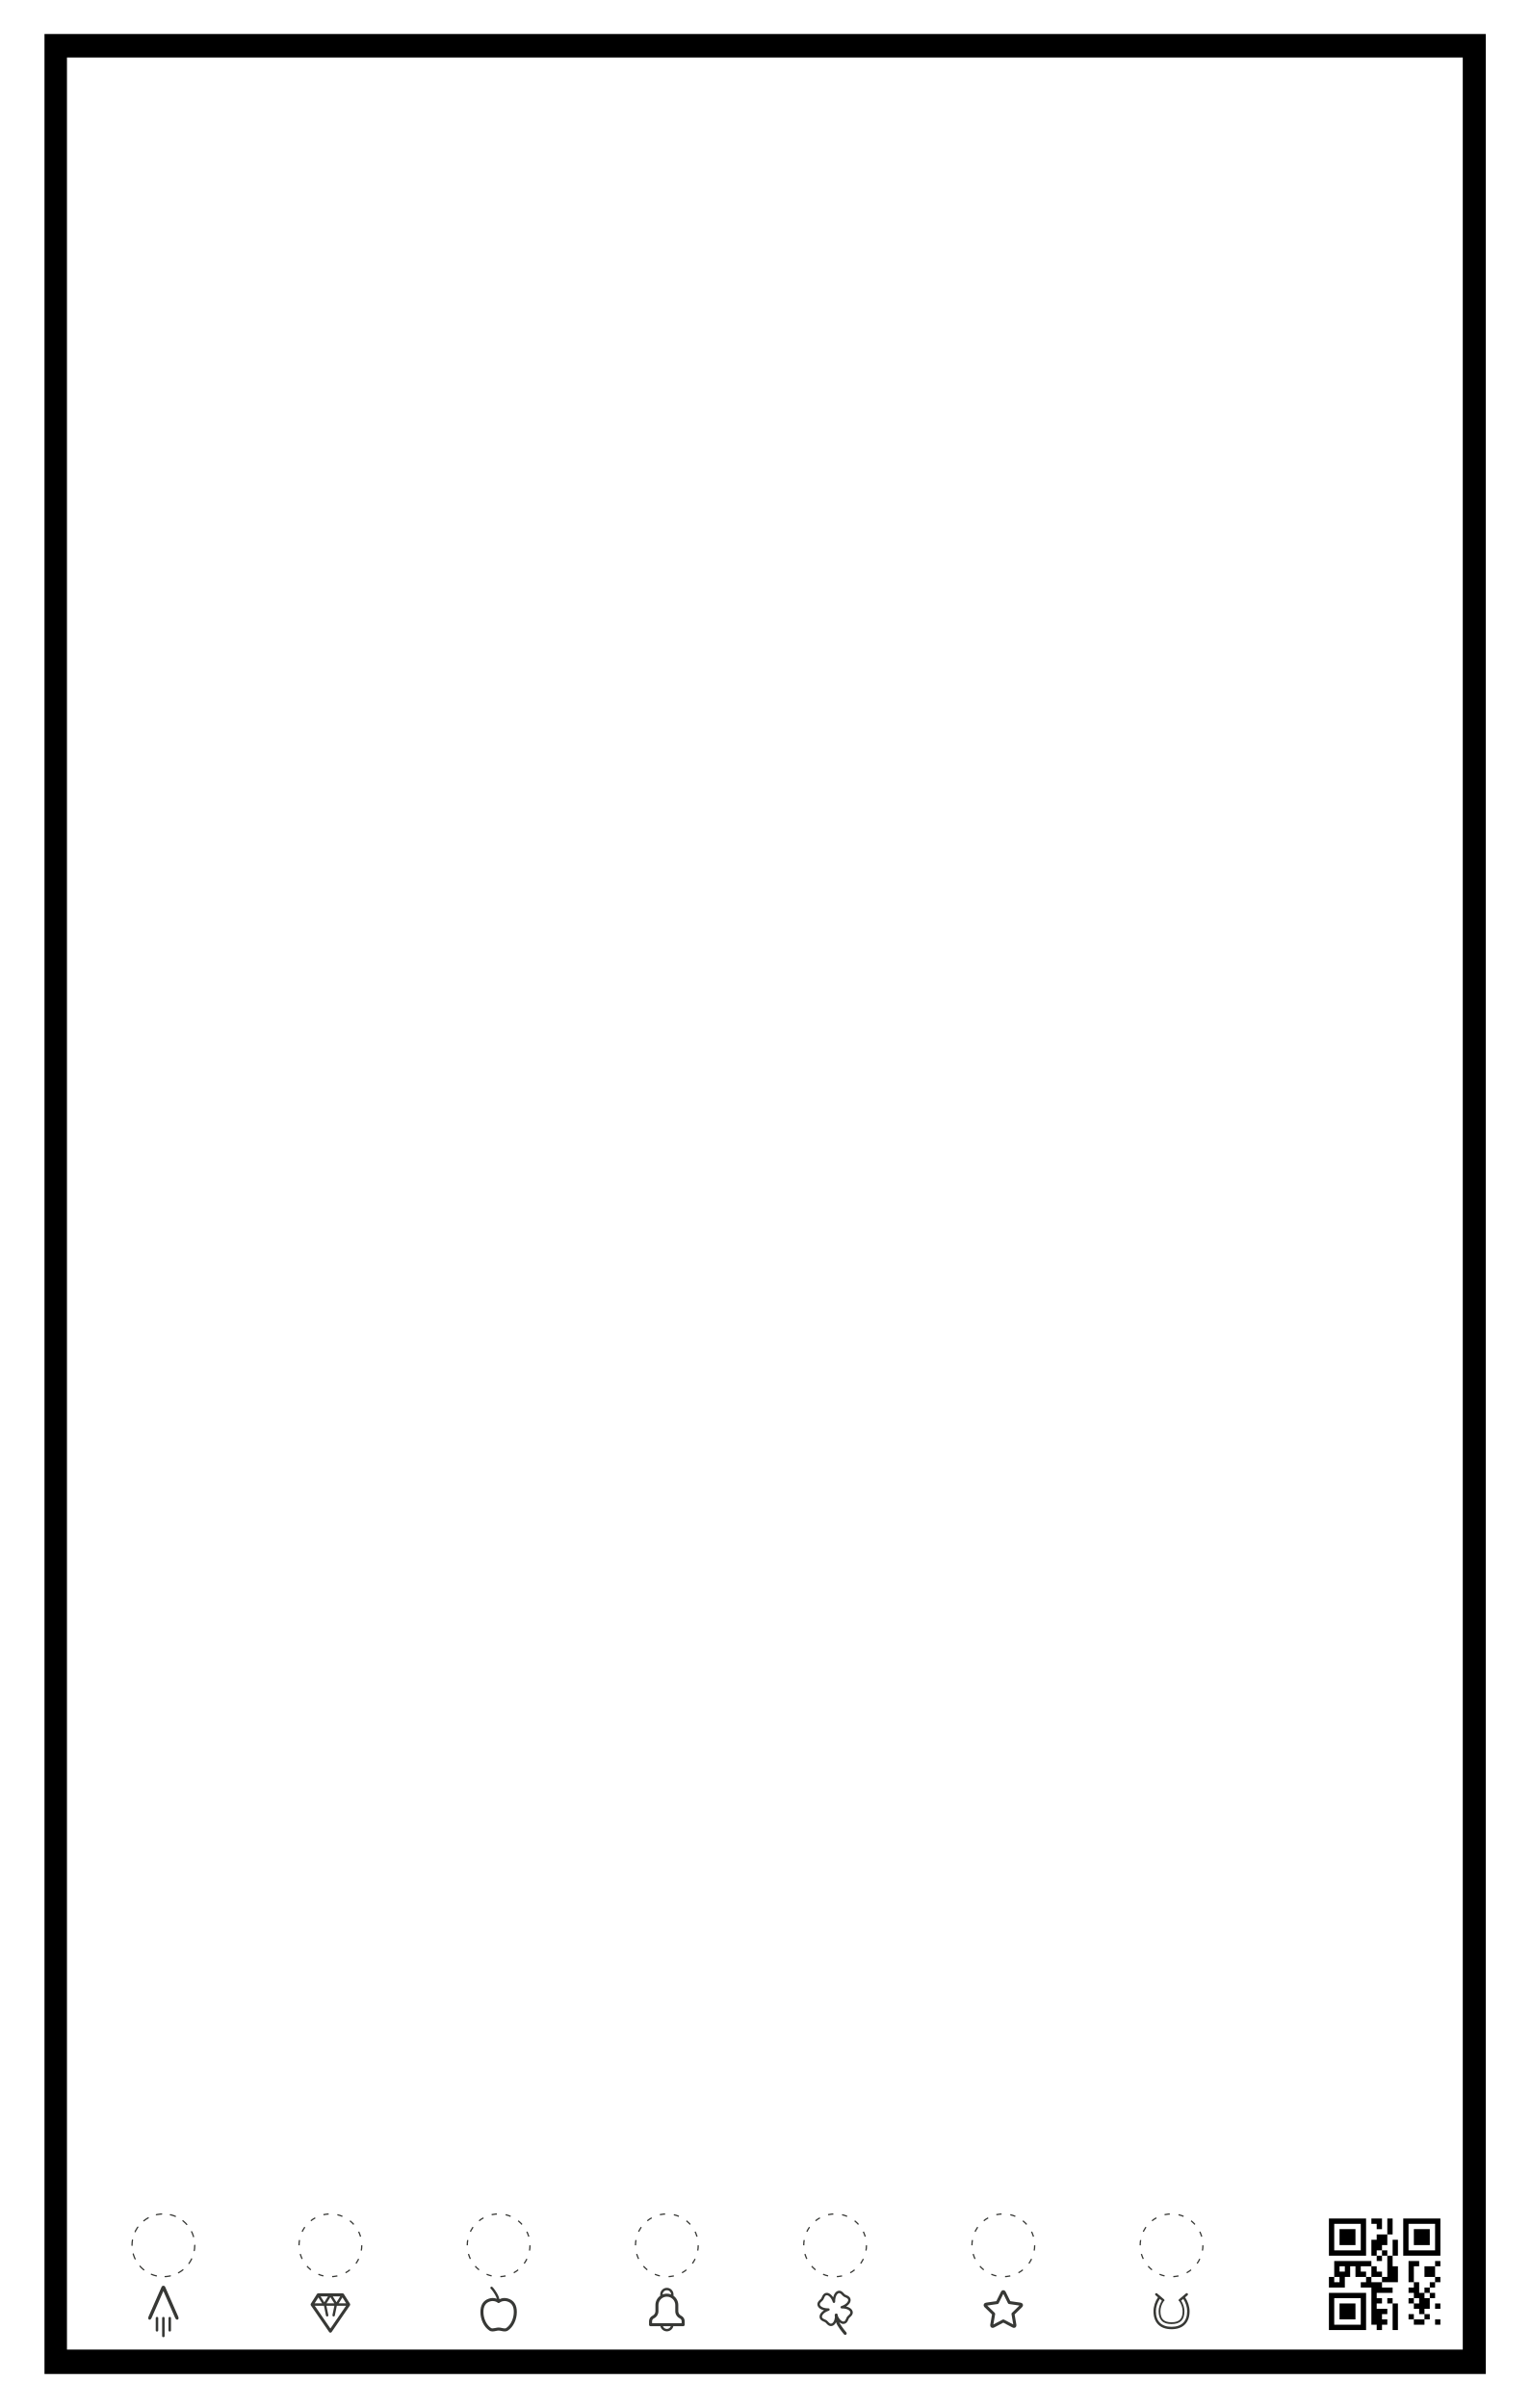
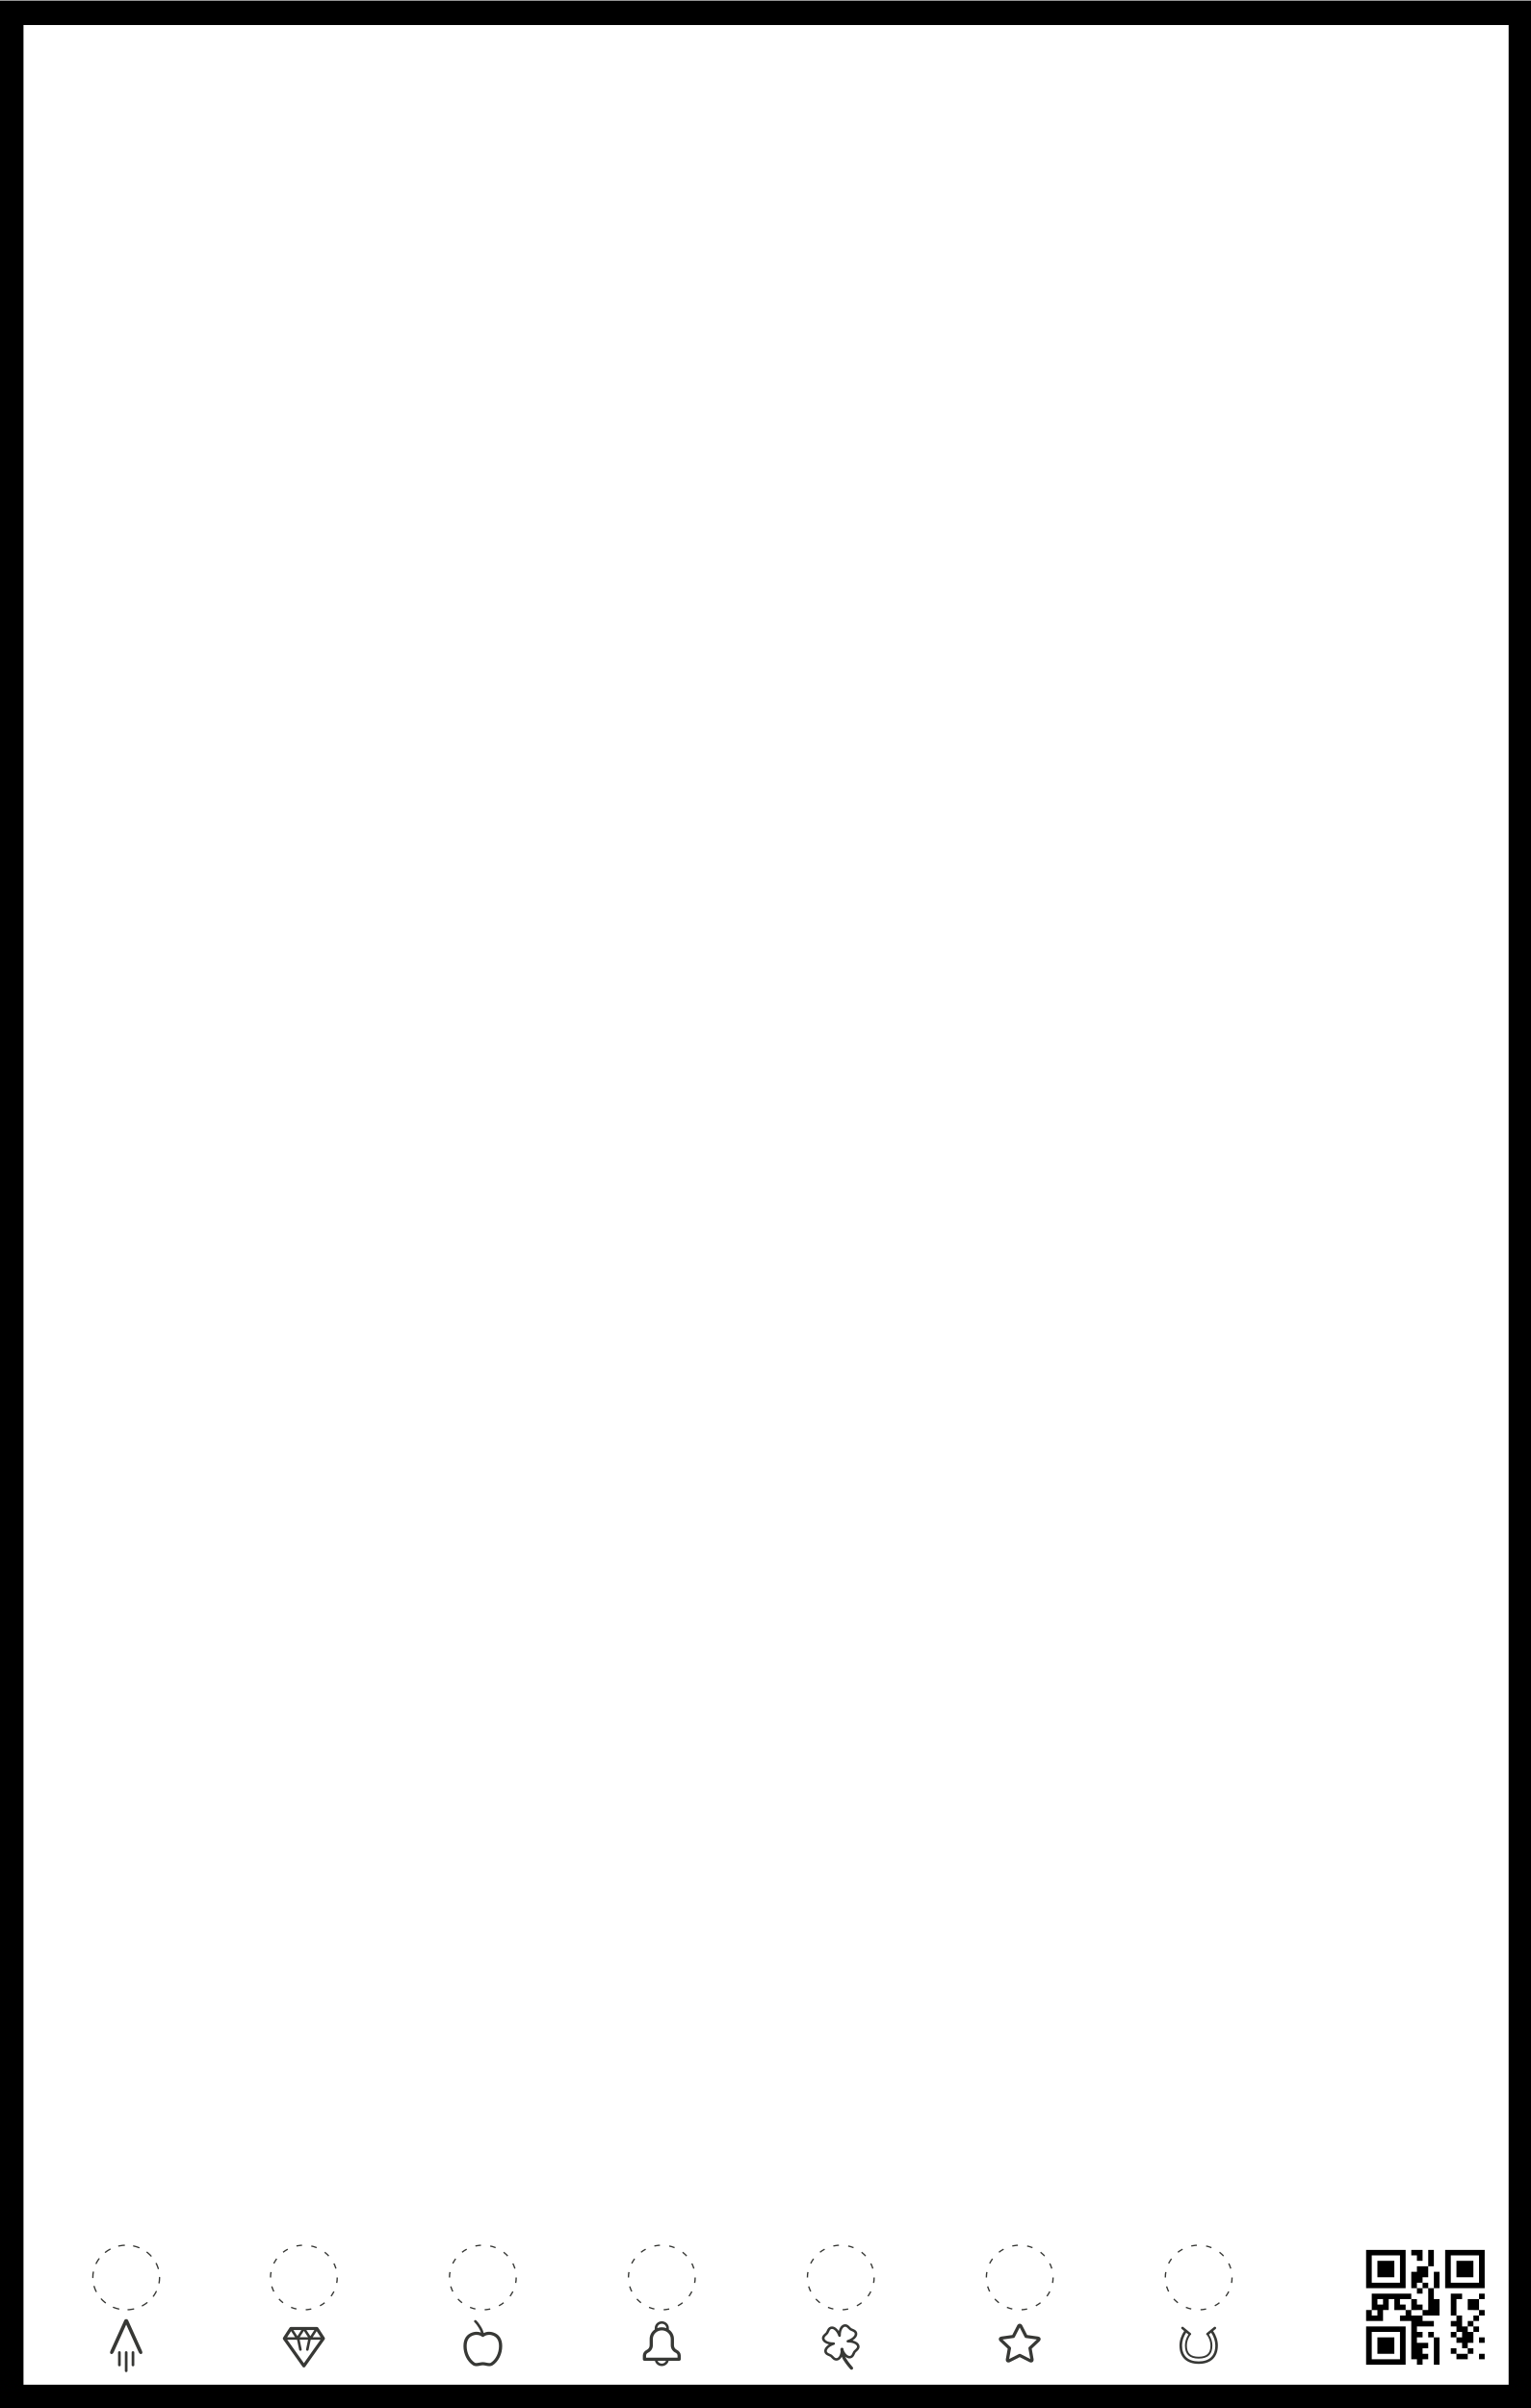
<svg xmlns="http://www.w3.org/2000/svg" version="1.1" id="svg2" xml:space="preserve" width="8.9cm" height="14cm" viewBox="0 0 336.378 529.134">
  <defs id="defs6">
    <clipPath clipPathUnits="userSpaceOnUse" id="clipPath26">
      <path d="m 29.24,51.574 h 536.8 V 788.536 H 29.24 Z" id="path24" style="clip-rule:evenodd" />
    </clipPath>
    <clipPath clipPathUnits="userSpaceOnUse" id="clipPath32">
      <path d="M 0,0 H 595 V 842 H 0 Z" id="path30" />
    </clipPath>
    <clipPath clipPathUnits="userSpaceOnUse" id="clipPath42">
      <path d="M 36.327,58.66 H 558.953 V 781.449 H 36.327 Z" id="path40" style="clip-rule:evenodd" />
    </clipPath>
    <clipPath clipPathUnits="userSpaceOnUse" id="clipPath48">
      <path d="M 0,0 H 595 V 842 H 0 Z" id="path46" />
    </clipPath>
    <clipPath clipPathUnits="userSpaceOnUse" id="clipPath58">
      <path d="M 0,0 H 595 V 842 H 0 Z" id="path56" />
    </clipPath>
    <clipPath clipPathUnits="userSpaceOnUse" id="clipPath70">
      <path d="m 77.412,70.361 -4.961,11.31 c -0.275,0.626 -1.163,0.626 -1.438,0 l -4.961,-11.31 c -0.168,-0.382 -0.288,-0.656 -0.313,-0.938 -0.025,-0.282 0.097,-0.531 0.345,-0.64 0.236,-0.104 0.501,-0.024 0.692,0.185 0.191,0.21 0.311,0.483 0.478,0.865 l 4.478,10.207 4.477,-10.207 c 0.168,-0.382 0.287,-0.655 0.479,-0.865 0.19,-0.209 0.456,-0.289 0.691,-0.185 0.249,0.109 0.371,0.358 0.346,0.64 -0.025,0.282 -0.145,0.556 -0.313,0.938" id="path68" style="clip-rule:evenodd" />
    </clipPath>
    <clipPath clipPathUnits="userSpaceOnUse" id="clipPath76">
      <path d="M 0,0 H 595 V 842 H 0 Z" id="path74" />
    </clipPath>
    <clipPath clipPathUnits="userSpaceOnUse" id="clipPath86">
      <path d="m 71.721,69.833 c -0.193,0 -0.323,-0.065 -0.4,-0.168 -0.078,-0.116 -0.091,-0.245 -0.091,-0.413 v -6.844 c 0,-0.168 0.013,-0.297 0.091,-0.413 0.077,-0.103 0.207,-0.168 0.413,-0.168 0.194,0 0.323,0.065 0.401,0.168 0.077,0.116 0.09,0.245 0.09,0.413 v 6.844 c 0,0.168 -0.013,0.297 -0.09,0.413 -0.078,0.103 -0.207,0.168 -0.414,0.168" id="path84" style="clip-rule:evenodd" />
    </clipPath>
    <clipPath clipPathUnits="userSpaceOnUse" id="clipPath92">
      <path d="M 0,0 H 595 V 842 H 0 Z" id="path90" />
    </clipPath>
    <clipPath clipPathUnits="userSpaceOnUse" id="clipPath102">
      <path d="m 69.198,69.833 c -0.194,0 -0.323,-0.065 -0.401,-0.168 -0.077,-0.116 -0.09,-0.245 -0.09,-0.413 v -4.618 c 0,-0.168 0.013,-0.298 0.09,-0.414 0.078,-0.103 0.207,-0.168 0.414,-0.168 0.193,0 0.323,0.065 0.4,0.168 0.078,0.116 0.091,0.246 0.091,0.414 v 4.618 c 0,0.168 -0.013,0.297 -0.091,0.413 -0.077,0.103 -0.207,0.168 -0.413,0.168" id="path100" style="clip-rule:evenodd" />
    </clipPath>
    <clipPath clipPathUnits="userSpaceOnUse" id="clipPath108">
      <path d="M 0,0 H 595 V 842 H 0 Z" id="path106" />
    </clipPath>
    <clipPath clipPathUnits="userSpaceOnUse" id="clipPath118">
      <path d="m 74.242,69.833 c -0.194,0 -0.323,-0.065 -0.4,-0.168 -0.078,-0.116 -0.091,-0.245 -0.091,-0.413 v -4.618 c 0,-0.168 0.013,-0.298 0.091,-0.414 0.077,-0.103 0.206,-0.168 0.413,-0.168 0.194,0 0.323,0.065 0.4,0.168 0.078,0.116 0.091,0.246 0.091,0.414 v 4.618 c 0,0.168 -0.013,0.297 -0.091,0.413 -0.077,0.103 -0.206,0.168 -0.413,0.168" id="path116" style="clip-rule:evenodd" />
    </clipPath>
    <clipPath clipPathUnits="userSpaceOnUse" id="clipPath124">
      <path d="M 0,0 H 595 V 842 H 0 Z" id="path122" />
    </clipPath>
    <clipPath clipPathUnits="userSpaceOnUse" id="clipPath134">
      <path d="M 0,0 H 595 V 842 H 0 Z" id="path132" />
    </clipPath>
    <clipPath clipPathUnits="userSpaceOnUse" id="clipPath146">
      <path d="m 207.143,65.431 c -0.143,-0.095 -0.323,-0.14 -0.568,-0.14 v 0 c -0.327,0 -0.702,0.08 -1.1,0.164 -0.433,0.091 -0.882,0.186 -1.32,0.186 -0.438,0 -0.886,-0.095 -1.32,-0.186 -0.696,-0.147 -1.333,-0.247 -1.668,-0.024 -1.8,1.199 -3.01,3.748 -3.01,6.343 0,2.258 0.848,3.62 2.591,4.163 0.364,0.113 0.728,0.17 1.081,0.17 1.177,0 1.922,-0.639 1.926,-0.642 0.227,-0.205 0.573,-0.205 0.8,0 0.007,0.007 0.746,0.642 1.925,0.642 0.354,0 0.718,-0.057 1.081,-0.17 1.744,-0.543 2.592,-1.905 2.592,-4.163 0,-2.595 -1.21,-5.144 -3.01,-6.343 m 0.774,11.647 c -0.479,0.149 -0.962,0.224 -1.437,0.224 -0.844,0 -1.522,-0.237 -1.993,-0.475 -0.143,0.597 -0.427,1.429 -0.992,2.379 -1.086,1.828 -1.788,2.44 -1.817,2.465 -0.2,0.171 -0.498,0.148 -0.671,-0.051 -0.172,-0.198 -0.151,-0.5 0.046,-0.673 0.007,-0.006 0.631,-0.564 1.621,-2.229 0.392,-0.659 0.629,-1.25 0.774,-1.724 -0.432,0.17 -0.977,0.308 -1.619,0.308 -0.474,0 -0.957,-0.075 -1.436,-0.224 -2.276,-0.709 -3.431,-2.494 -3.431,-5.304 0,-3.024 1.391,-5.904 3.542,-7.337 0.344,-0.229 0.746,-0.341 1.231,-0.341 0.451,0 0.907,0.097 1.347,0.19 0.391,0.082 0.76,0.16 1.073,0.16 0.313,0 0.682,-0.078 1.073,-0.16 0.44,-0.093 0.896,-0.19 1.347,-0.19 v 0 c 0.485,0 0.887,0.112 1.231,0.341 2.151,1.433 3.542,4.313 3.542,7.337 0,2.81 -1.154,4.595 -3.431,5.304" id="path144" style="clip-rule:evenodd" />
    </clipPath>
    <clipPath clipPathUnits="userSpaceOnUse" id="clipPath152">
      <path d="M 0,0 H 595 V 842 H 0 Z" id="path150" />
    </clipPath>
    <clipPath clipPathUnits="userSpaceOnUse" id="clipPath162">
      <path d="M 0,0 H 595 V 842 H 0 Z" id="path160" />
    </clipPath>
    <clipPath clipPathUnits="userSpaceOnUse" id="clipPath174">
      <path d="m 342.718,70.817 c -0.168,-0.169 -0.321,-0.312 -0.45,-0.436 -0.228,-0.215 -0.392,-0.37 -0.493,-0.513 -0.101,-0.143 -0.193,-0.35 -0.319,-0.636 -0.073,-0.164 -0.157,-0.355 -0.26,-0.571 -0.204,-0.429 -0.493,-0.647 -0.859,-0.647 v 0 c -0.251,0.001 -0.534,0.106 -0.795,0.297 -0.585,0.429 -1.061,1.096 -1.419,1.986 -0.012,0.17 -0.014,0.275 -0.014,0.279 -0.002,0.329 -0.269,0.593 -0.597,0.593 h -0.004 c -0.33,-0.001 -0.596,-0.27 -0.594,-0.6 0,-0.036 0.005,-0.397 0.073,-0.927 -0.085,-0.749 -0.294,-1.382 -0.633,-1.88 -0.454,-0.666 -1.109,-0.789 -1.676,-0.223 -0.169,0.169 -0.312,0.321 -0.436,0.451 -0.214,0.227 -0.369,0.391 -0.513,0.493 -0.143,0.101 -0.35,0.192 -0.635,0.319 -0.164,0.072 -0.356,0.157 -0.571,0.26 -0.345,0.164 -0.554,0.384 -0.622,0.653 -0.075,0.297 0.024,0.662 0.272,1.001 0.494,0.675 1.305,1.205 2.412,1.577 0.224,0.075 0.359,0.302 0.319,0.534 -0.039,0.23 -0.238,0.397 -0.471,0.397 h -0.008 l -0.137,-0.001 c -1.105,0 -2.001,0.229 -2.664,0.68 -0.347,0.237 -0.562,0.547 -0.591,0.852 -0.026,0.277 0.098,0.555 0.368,0.825 0.168,0.168 0.319,0.311 0.45,0.434 0.227,0.216 0.392,0.371 0.493,0.514 0.101,0.143 0.192,0.35 0.319,0.636 0.073,0.164 0.157,0.356 0.259,0.571 0.205,0.429 0.494,0.647 0.86,0.647 0.251,0 0.534,-0.106 0.795,-0.297 0.675,-0.494 1.205,-1.306 1.577,-2.413 0.075,-0.224 0.302,-0.359 0.534,-0.319 0.232,0.04 0.401,0.244 0.397,0.479 -0.02,1.168 0.209,2.111 0.68,2.802 0.455,0.667 1.11,0.789 1.676,0.223 0.168,-0.168 0.313,-0.321 0.436,-0.451 0.214,-0.227 0.369,-0.391 0.512,-0.492 0.144,-0.101 0.351,-0.193 0.638,-0.32 0.164,-0.073 0.355,-0.157 0.569,-0.259 0.344,-0.164 0.554,-0.384 0.622,-0.654 0.075,-0.297 -0.024,-0.662 -0.272,-1 -0.494,-0.675 -1.306,-1.206 -2.413,-1.578 -0.223,-0.075 -0.359,-0.301 -0.319,-0.534 0.041,-0.232 0.251,-0.408 0.48,-0.397 l 0.137,0.001 c 1.104,0 2.001,-0.228 2.663,-0.68 0.348,-0.236 0.563,-0.547 0.592,-0.852 0.025,-0.277 -0.098,-0.554 -0.368,-0.824 m 1.32,0.913 c -0.056,0.59 -0.422,1.156 -1.005,1.553 -0.451,0.308 -0.978,0.532 -1.576,0.672 0.516,0.332 0.938,0.72 1.26,1.161 0.417,0.569 0.573,1.225 0.428,1.799 -0.097,0.384 -0.373,0.919 -1.138,1.283 -0.223,0.106 -0.423,0.194 -0.593,0.27 -0.2,0.089 -0.407,0.18 -0.473,0.226 -0.065,0.047 -0.22,0.21 -0.37,0.369 -0.128,0.135 -0.279,0.295 -0.454,0.47 -0.426,0.426 -0.92,0.651 -1.429,0.651 -0.651,0 -1.275,-0.369 -1.713,-1.012 -0.308,-0.452 -0.533,-0.979 -0.673,-1.576 -0.332,0.516 -0.72,0.937 -1.16,1.26 -0.431,0.315 -0.901,0.481 -1.36,0.481 -0.734,0 -1.361,-0.434 -1.722,-1.191 -0.107,-0.224 -0.196,-0.424 -0.271,-0.595 -0.088,-0.199 -0.18,-0.405 -0.226,-0.471 -0.047,-0.066 -0.211,-0.221 -0.37,-0.371 -0.135,-0.129 -0.293,-0.278 -0.468,-0.453 -0.599,-0.599 -0.681,-1.196 -0.644,-1.59 0.056,-0.59 0.422,-1.155 1.005,-1.553 0.451,-0.307 0.978,-0.532 1.576,-0.672 -0.516,-0.332 -0.938,-0.72 -1.26,-1.16 -0.417,-0.57 -0.573,-1.226 -0.428,-1.799 0.097,-0.385 0.373,-0.92 1.138,-1.283 0.224,-0.107 0.424,-0.196 0.595,-0.271 0.199,-0.089 0.405,-0.18 0.47,-0.225 0.066,-0.047 0.221,-0.211 0.371,-0.37 0.128,-0.135 0.278,-0.294 0.454,-0.47 0.426,-0.425 0.92,-0.65 1.428,-0.65 0.651,0 1.276,0.369 1.714,1.011 0.108,0.158 0.201,0.329 0.289,0.505 0.147,-0.418 0.333,-0.845 0.574,-1.252 1.013,-1.705 2.522,-3.458 2.586,-3.532 0.118,-0.136 0.285,-0.206 0.452,-0.206 0.139,0 0.278,0.047 0.391,0.145 0.249,0.215 0.277,0.593 0.061,0.843 -0.015,0.017 -1.504,1.748 -2.463,3.36 -0.13,0.22 -0.241,0.45 -0.337,0.681 0.091,-0.08 0.184,-0.157 0.28,-0.228 0.43,-0.315 0.901,-0.481 1.36,-0.481 v 0 c 0.734,0 1.362,0.434 1.722,1.191 0.107,0.225 0.195,0.425 0.271,0.595 0.088,0.2 0.179,0.406 0.226,0.472 0.046,0.066 0.21,0.221 0.368,0.37 0.136,0.129 0.295,0.279 0.47,0.454 0.599,0.599 0.68,1.195 0.644,1.589" id="path172" style="clip-rule:evenodd" />
    </clipPath>
    <clipPath clipPathUnits="userSpaceOnUse" id="clipPath180">
      <path d="M 0,0 H 595 V 842 H 0 Z" id="path178" />
    </clipPath>
    <clipPath clipPathUnits="userSpaceOnUse" id="clipPath190">
      <path d="m 137.705,65.256 -6.176,8.983 h 3.635 l 0.79,-3.86 c 0.046,-0.227 0.245,-0.382 0.467,-0.382 0.032,0 0.064,0.003 0.097,0.009 0.258,0.053 0.425,0.306 0.372,0.564 l -0.75,3.669 h 3.13 l -0.75,-3.669 c -0.053,-0.258 0.114,-0.511 0.372,-0.564 0.033,-0.006 0.065,-0.009 0.097,-0.009 0.222,0 0.421,0.155 0.467,0.382 l 0.79,3.86 h 3.635 z m -4.749,12.276 1.473,-2.337 h -2.946 z m 5.69,0.412 h 2.937 l -1.468,-2.33 z m -3.351,-2.33 -1.468,2.33 h 2.937 z m 2.41,2.031 1.543,-2.45 h -3.086 z m 6.222,-2.45 h -2.946 l 1.473,2.337 z m 1.513,-0.159 -2.41,3.824 c -0.109,0.173 -0.3,0.279 -0.505,0.279 h -9.64 c -0.205,0 -0.396,-0.106 -0.505,-0.279 l -2.41,-3.824 c -0.127,-0.202 -0.122,-0.46 0.013,-0.657 l 7.23,-10.516 c 0.111,-0.162 0.295,-0.259 0.492,-0.259 0.197,0 0.381,0.097 0.492,0.259 l 7.23,10.516 c 0.135,0.197 0.14,0.455 0.013,0.657 z" id="path188" style="clip-rule:evenodd" />
    </clipPath>
    <clipPath clipPathUnits="userSpaceOnUse" id="clipPath196">
      <path d="M 0,0 H 595 V 842 H 0 Z" id="path194" />
    </clipPath>
    <clipPath clipPathUnits="userSpaceOnUse" id="clipPath206">
      <path d="M 0,0 H 595 V 842 H 0 Z" id="path204" />
    </clipPath>
    <clipPath clipPathUnits="userSpaceOnUse" id="clipPath218">
      <path d="m 276.452,67.354 h -11.687 v 0.803 c 0,0.46 0.29,0.886 0.757,1.111 1.071,0.518 1.764,1.62 1.764,2.809 v 2.427 c 0,1.833 1.49,3.323 3.322,3.323 1.833,0 3.323,-1.49 3.323,-3.323 v -2.427 c 0,-1.189 0.693,-2.291 1.764,-2.809 0.467,-0.225 0.757,-0.651 0.757,-1.111 z m -5.844,-2.27 c -0.711,0 -1.316,0.448 -1.557,1.075 h 3.115 c -0.241,-0.627 -0.846,-1.075 -1.558,-1.075 z m 0,15.279 c 0.92,0 1.668,-0.746 1.673,-1.665 -0.518,0.207 -1.082,0.324 -1.673,0.324 -0.59,0 -1.154,-0.117 -1.672,-0.324 0.005,0.919 0.753,1.665 1.672,1.665 z m 5.607,-10.018 c -0.662,0.319 -1.089,0.999 -1.089,1.732 v 2.427 c 0,1.511 -0.747,2.847 -1.889,3.667 v 0.519 c 0,1.45 -1.179,2.629 -2.629,2.629 -1.449,0 -2.628,-1.179 -2.628,-2.629 v -0.519 c -1.142,-0.82 -1.889,-2.156 -1.889,-3.667 v -2.427 c 0,-0.733 -0.428,-1.413 -1.089,-1.732 -0.884,-0.427 -1.432,-1.265 -1.432,-2.188 v -1.4 c 0,-0.33 0.267,-0.598 0.597,-0.598 h 3.884 c 0.271,-1.162 1.314,-2.031 2.557,-2.031 1.244,0 2.286,0.869 2.558,2.031 h 3.883 c 0.33,0 0.598,0.268 0.598,0.598 v 1.4 c 0,0.923 -0.549,1.761 -1.432,2.188 z" id="path216" style="clip-rule:evenodd" />
    </clipPath>
    <clipPath clipPathUnits="userSpaceOnUse" id="clipPath224">
      <path d="M 0,0 H 595 V 842 H 0 Z" id="path222" />
    </clipPath>
    <clipPath clipPathUnits="userSpaceOnUse" id="clipPath234">
      <path d="M 0,0 H 595 V 842 H 0 Z" id="path232" />
    </clipPath>
    <clipPath clipPathUnits="userSpaceOnUse" id="clipPath246">
      <path d="m 406.911,71.441 c -0.141,-0.137 -0.205,-0.335 -0.171,-0.529 l 0.698,-4.065 -3.651,1.919 c -0.087,0.046 -0.182,0.069 -0.278,0.069 -0.096,0 -0.191,-0.023 -0.278,-0.069 l -3.651,-1.919 0.699,4.065 c 0.033,0.194 -0.031,0.392 -0.173,0.53 l -2.959,2.878 4.086,0.594 c 0.194,0.028 0.362,0.151 0.449,0.327 l 1.827,3.693 1.827,-3.693 c 0.087,-0.176 0.255,-0.299 0.45,-0.327 l 4.078,-0.593 z m 4.369,3.038 c 0,0.398 -0.259,0.866 -0.995,0.988 l -4.017,0.585 -1.796,3.631 c -0.206,0.436 -0.566,0.696 -0.963,0.696 -0.397,0 -0.757,-0.26 -0.958,-0.686 l -1.8,-3.641 -4.025,-0.586 c -0.728,-0.116 -0.987,-0.586 -0.987,-0.987 0,-0.415 0.282,-0.72 0.397,-0.842 l 2.912,-2.833 -0.691,-4.016 c -0.014,-0.089 -0.023,-0.167 -0.023,-0.257 0,-0.597 0.403,-1.029 0.959,-1.029 0.272,0 0.489,0.1 0.623,0.172 l 3.593,1.889 3.571,-1.877 c 0.207,-0.12 0.43,-0.184 0.645,-0.184 0.551,0 0.951,0.432 0.951,1.029 0,0.092 -0.002,0.171 -0.018,0.273 l -0.687,4.001 2.908,2.837 c 0.266,0.264 0.401,0.546 0.401,0.837 z" id="path244" style="clip-rule:evenodd" />
    </clipPath>
    <clipPath clipPathUnits="userSpaceOnUse" id="clipPath252">
      <path d="M 0,0 H 595 V 842 H 0 Z" id="path250" />
    </clipPath>
    <clipPath clipPathUnits="userSpaceOnUse" id="clipPath262">
      <path d="M 0,0 H 595 V 842 H 0 Z" id="path260" />
    </clipPath>
    <clipPath clipPathUnits="userSpaceOnUse" id="clipPath274">
      <path d="m 469.957,65.928 c -3.982,0 -6.174,2.175 -6.174,6.124 0,1.667 0.562,3.427 1.54,4.892 l 0.825,-0.699 c -0.821,-1.271 -1.29,-2.774 -1.29,-4.193 0,-3.397 1.668,-5.049 5.099,-5.049 3.431,0 5.099,1.652 5.099,5.049 0,1.42 -0.469,2.922 -1.29,4.193 l 0.825,0.699 c 0.978,-1.465 1.54,-3.225 1.54,-4.892 0,-3.949 -2.192,-6.124 -6.174,-6.124 m 5.367,11.638 0.955,0.811 c 0.202,0.17 0.227,0.472 0.056,0.673 -0.171,0.201 -0.472,0.226 -0.674,0.056 l -2.747,-2.331 c -0.201,-0.171 -0.226,-0.472 -0.055,-0.673 0.064,-0.075 0.147,-0.116 0.235,-0.141 0.791,-1.178 1.245,-2.585 1.245,-3.909 0,-2.996 -1.352,-4.332 -4.382,-4.332 -3.03,0 -4.382,1.336 -4.382,4.332 0,1.324 0.454,2.731 1.245,3.909 0.088,0.025 0.172,0.066 0.236,0.141 0.17,0.201 0.146,0.502 -0.056,0.673 l -2.747,2.331 c -0.201,0.17 -0.502,0.145 -0.674,-0.056 -0.17,-0.201 -0.146,-0.503 0.056,-0.673 l 0.955,-0.811 c -1.119,-1.637 -1.763,-3.627 -1.763,-5.514 0,-4.5 2.599,-7.08 7.13,-7.08 4.531,0 7.13,2.58 7.13,7.08 0,1.886 -0.643,3.876 -1.763,5.514" id="path272" style="clip-rule:evenodd" />
    </clipPath>
    <clipPath clipPathUnits="userSpaceOnUse" id="clipPath280">
      <path d="M 0,0 H 595 V 842 H 0 Z" id="path278" />
    </clipPath>
    <clipPath clipPathUnits="userSpaceOnUse" id="clipPath290">
      <path d="M 0,0 H 595 V 842 H 0 Z" id="path288" />
    </clipPath>
    <clipPath clipPathUnits="userSpaceOnUse" id="clipPath302">
      <path d="m 509.82,107.79 h 2.097 v -2.097 H 509.82 Z m 2.097,0 h 2.097 v -2.097 h -2.097 z m 2.097,0 h 2.097 v -2.097 h -2.097 z m 2.097,0 h 2.097 v -2.097 H 516.11 Z m 2.097,0 h 2.097 v -2.097 h -2.097 z m 2.097,0 H 522.4 v -2.097 h -2.097 z m 2.097,0 h 2.097 v -2.097 H 522.4 Z m 4.193,0 h 2.097 v -2.097 h -2.097 z m 2.097,0 h 2.097 v -2.097 H 528.69 Z m 4.193,0 h 2.097 v -2.097 h -2.097 z m 6.29,0 h 2.097 v -2.097 h -2.097 z m 2.097,0 h 2.097 v -2.097 H 541.27 Z m 2.097,0 h 2.097 v -2.097 h -2.097 z m 2.097,0 h 2.097 v -2.097 h -2.097 z m 2.097,0 h 2.097 v -2.097 H 547.56 Z m 2.097,0 h 2.097 v -2.097 h -2.097 z m 2.097,0 h 2.097 v -2.097 h -2.097 z M 509.82,105.693 h 2.097 v -2.097 H 509.82 Z m 12.58,0 h 2.097 v -2.097 H 522.4 Z m 6.29,0 h 2.097 v -2.097 H 528.69 Z m 4.193,0 h 2.097 v -2.097 h -2.097 z m 6.29,0 h 2.097 v -2.097 h -2.097 z m 12.58,0 h 2.097 v -2.097 h -2.097 z M 509.82,103.597 h 2.097 V 101.5 H 509.82 Z m 4.193,0 H 516.11 V 101.5 h -2.097 z m 2.097,0 h 2.097 V 101.5 H 516.11 Z m 2.097,0 h 2.097 V 101.5 h -2.097 z m 4.193,0 h 2.097 V 101.5 H 522.4 Z m 10.483,0 H 534.98 V 101.5 h -2.097 z m 6.29,0 H 541.27 V 101.5 h -2.097 z m 4.193,0 h 2.097 V 101.5 h -2.097 z m 2.097,0 H 547.56 V 101.5 h -2.097 z m 2.097,0 h 2.097 V 101.5 H 547.56 Z m 4.193,0 H 553.85 V 101.5 h -2.097 z M 509.82,101.5 h 2.097 V 99.403 H 509.82 Z m 4.193,0 h 2.097 v -2.097 h -2.097 z m 2.097,0 h 2.097 V 99.403 H 516.11 Z m 2.097,0 h 2.097 v -2.097 h -2.097 z m 4.193,0 h 2.097 V 99.403 H 522.4 Z m 6.29,0 h 2.097 V 99.403 H 528.69 Z m 2.097,0 h 2.097 v -2.097 h -2.097 z m 8.387,0 h 2.097 v -2.097 h -2.097 z m 4.193,0 h 2.097 v -2.097 h -2.097 z m 2.097,0 h 2.097 v -2.097 h -2.097 z m 2.097,0 h 2.097 V 99.403 H 547.56 Z m 4.193,0 h 2.097 v -2.097 h -2.097 z M 509.82,99.403 h 2.097 V 97.307 H 509.82 Z m 4.193,0 h 2.097 v -2.097 h -2.097 z m 2.097,0 h 2.097 V 97.307 H 516.11 Z m 2.097,0 h 2.097 v -2.097 h -2.097 z m 4.193,0 h 2.097 V 97.307 H 522.4 Z m 4.193,0 h 2.097 v -2.097 h -2.097 z m 2.097,0 h 2.097 V 97.307 H 528.69 Z m 2.097,0 h 2.097 v -2.097 h -2.097 z m 4.193,0 h 2.097 V 97.307 H 534.98 Z m 4.193,0 h 2.097 v -2.097 h -2.097 z m 4.193,0 h 2.097 v -2.097 h -2.097 z m 2.097,0 h 2.097 v -2.097 h -2.097 z m 2.097,0 h 2.097 V 97.307 H 547.56 Z m 4.193,0 h 2.097 v -2.097 h -2.097 z M 509.82,97.307 h 2.097 V 95.21 H 509.82 Z m 12.58,0 h 2.097 V 95.21 H 522.4 Z m 4.193,0 h 2.097 v -2.097 h -2.097 z m 2.097,0 h 2.097 V 95.21 H 528.69 Z m 6.29,0 h 2.097 V 95.21 H 534.98 Z m 4.193,0 h 2.097 v -2.097 h -2.097 z m 12.58,0 h 2.097 v -2.097 h -2.097 z M 509.82,95.21 h 2.097 V 93.113 H 509.82 Z m 2.097,0 h 2.097 v -2.097 h -2.097 z m 2.097,0 h 2.097 v -2.097 h -2.097 z m 2.097,0 h 2.097 V 93.113 H 516.11 Z m 2.097,0 h 2.097 v -2.097 h -2.097 z m 2.097,0 H 522.4 v -2.097 h -2.097 z m 2.097,0 h 2.097 V 93.113 H 522.4 Z m 4.193,0 h 2.097 v -2.097 h -2.097 z m 4.193,0 h 2.097 v -2.097 h -2.097 z m 4.193,0 h 2.097 V 93.113 H 534.98 Z m 4.193,0 h 2.097 v -2.097 h -2.097 z m 2.097,0 h 2.097 V 93.113 H 541.27 Z m 2.097,0 h 2.097 v -2.097 h -2.097 z m 2.097,0 h 2.097 v -2.097 h -2.097 z m 2.097,0 h 2.097 V 93.113 H 547.56 Z m 2.097,0 h 2.097 v -2.097 h -2.097 z m 2.097,0 h 2.097 v -2.097 h -2.097 z M 528.69,93.113 h 2.097 V 91.017 H 528.69 Z m 4.193,0 h 2.097 v -2.097 h -2.097 z m -20.967,-2.097 h 2.097 v -2.097 h -2.097 z m 2.097,0 h 2.097 v -2.097 h -2.097 z m 2.097,0 h 2.097 V 88.92 H 516.11 Z m 2.097,0 h 2.097 v -2.097 h -2.097 z m 2.097,0 H 522.4 v -2.097 h -2.097 z m 2.097,0 h 2.097 V 88.92 H 522.4 Z m 2.097,0 h 2.097 v -2.097 h -2.097 z m 8.387,0 h 2.097 v -2.097 h -2.097 z m 8.387,0 h 2.097 V 88.92 H 541.27 Z m 2.097,0 h 2.097 v -2.097 h -2.097 z m 8.387,0 h 2.097 v -2.097 h -2.097 z m -39.837,-2.097 h 2.097 v -2.097 h -2.097 z m 4.193,0 h 2.097 V 86.823 H 516.11 Z m 4.193,0 H 522.4 v -2.097 h -2.097 z m 6.29,0 h 2.097 v -2.097 h -2.097 z m 6.29,0 h 2.097 v -2.097 h -2.097 z m 2.097,0 h 2.097 V 86.823 H 534.98 Z m 6.29,0 h 2.097 V 86.823 H 541.27 Z m 6.29,0 h 2.097 V 86.823 H 547.56 Z m 2.097,0 h 2.097 v -2.097 h -2.097 z m -37.74,-2.097 h 2.097 v -2.097 h -2.097 z m 2.097,0 h 2.097 v -2.097 h -2.097 z m 2.097,0 h 2.097 V 84.727 H 516.11 Z m 4.193,0 H 522.4 v -2.097 h -2.097 z m 2.097,0 h 2.097 V 84.727 H 522.4 Z m 4.193,0 h 2.097 v -2.097 h -2.097 z m 2.097,0 h 2.097 V 84.727 H 528.69 Z m 4.193,0 h 2.097 v -2.097 h -2.097 z m 2.097,0 h 2.097 V 84.727 H 534.98 Z m 6.29,0 h 2.097 V 84.727 H 541.27 Z m 6.29,0 h 2.097 V 84.727 H 547.56 Z m 2.097,0 h 2.097 v -2.097 h -2.097 z M 509.82,84.727 h 2.097 V 82.63 H 509.82 Z m 4.193,0 h 2.097 v -2.097 h -2.097 z m 10.483,0 h 2.097 v -2.097 h -2.097 z m 6.29,0 h 2.097 v -2.097 h -2.097 z m 2.097,0 h 2.097 v -2.097 h -2.097 z m 2.097,0 h 2.097 V 82.63 H 534.98 Z m 6.29,0 h 2.097 V 82.63 H 541.27 Z m 10.483,0 h 2.097 v -2.097 h -2.097 z M 509.82,82.63 h 2.097 V 80.533 H 509.82 Z m 2.097,0 h 2.097 v -2.097 h -2.097 z m 2.097,0 h 2.097 v -2.097 h -2.097 z m 8.387,0 h 2.097 V 80.533 H 522.4 Z m 2.097,0 h 2.097 v -2.097 h -2.097 z m 2.097,0 h 2.097 v -2.097 h -2.097 z m 2.097,0 h 2.097 V 80.533 H 528.69 Z m 14.677,0 h 2.097 v -2.097 h -2.097 z m 6.29,0 h 2.097 v -2.097 h -2.097 z m -23.063,-2.097 h 2.097 v -2.097 h -2.097 z m 2.097,0 h 2.097 V 78.437 H 528.69 Z m 2.097,0 h 2.097 v -2.097 h -2.097 z m 2.097,0 h 2.097 v -2.097 h -2.097 z m 8.387,0 h 2.097 V 78.437 H 541.27 Z m 2.097,0 h 2.097 v -2.097 h -2.097 z m 4.193,0 h 2.097 V 78.437 H 547.56 Z m -37.74,-2.097 h 2.097 V 76.34 H 509.82 Z m 2.097,0 h 2.097 v -2.097 h -2.097 z m 2.097,0 h 2.097 v -2.097 h -2.097 z m 2.097,0 h 2.097 V 76.34 H 516.11 Z m 2.097,0 h 2.097 v -2.097 h -2.097 z m 2.097,0 H 522.4 v -2.097 h -2.097 z m 2.097,0 h 2.097 V 76.34 H 522.4 Z m 4.193,0 h 2.097 v -2.097 h -2.097 z m 16.773,0 h 2.097 v -2.097 h -2.097 z m 2.097,0 h 2.097 v -2.097 h -2.097 z m 4.193,0 h 2.097 v -2.097 h -2.097 z M 509.82,76.34 h 2.097 V 74.243 H 509.82 Z m 12.58,0 h 2.097 V 74.243 H 522.4 Z m 4.193,0 h 2.097 v -2.097 h -2.097 z m 2.097,0 h 2.097 V 74.243 H 528.69 Z m 4.193,0 h 2.097 v -2.097 h -2.097 z m 8.387,0 h 2.097 V 74.243 H 541.27 Z m 4.193,0 h 2.097 v -2.097 h -2.097 z m 2.097,0 h 2.097 V 74.243 H 547.56 Z m -37.74,-2.097 h 2.097 V 72.147 H 509.82 Z m 4.193,0 h 2.097 v -2.097 h -2.097 z m 2.097,0 h 2.097 V 72.147 H 516.11 Z m 2.097,0 h 2.097 v -2.097 h -2.097 z m 4.193,0 h 2.097 V 72.147 H 522.4 Z m 4.193,0 h 2.097 v -2.097 h -2.097 z m 8.387,0 h 2.097 V 72.147 H 534.98 Z m 8.387,0 h 2.097 v -2.097 h -2.097 z m 2.097,0 h 2.097 v -2.097 h -2.097 z m 2.097,0 h 2.097 V 72.147 H 547.56 Z m 4.193,0 h 2.097 v -2.097 h -2.097 z M 509.82,72.147 h 2.097 V 70.05 H 509.82 Z m 4.193,0 h 2.097 v -2.097 h -2.097 z m 2.097,0 h 2.097 V 70.05 H 516.11 Z m 2.097,0 h 2.097 v -2.097 h -2.097 z m 4.193,0 h 2.097 V 70.05 H 522.4 Z m 4.193,0 h 2.097 v -2.097 h -2.097 z m 2.097,0 h 2.097 V 70.05 H 528.69 Z m 2.097,0 h 2.097 v -2.097 h -2.097 z m 4.193,0 h 2.097 V 70.05 H 534.98 Z m 10.483,0 h 2.097 v -2.097 h -2.097 z M 509.82,70.05 h 2.097 V 67.953 H 509.82 Z m 4.193,0 h 2.097 v -2.097 h -2.097 z m 2.097,0 h 2.097 V 67.953 H 516.11 Z m 2.097,0 h 2.097 v -2.097 h -2.097 z m 4.193,0 h 2.097 V 67.953 H 522.4 Z m 4.193,0 h 2.097 v -2.097 h -2.097 z m 2.097,0 h 2.097 V 67.953 H 528.69 Z m 6.29,0 h 2.097 V 67.953 H 534.98 Z m 6.29,0 h 2.097 V 67.953 H 541.27 Z m 6.29,0 h 2.097 V 67.953 H 547.56 Z m -37.74,-2.097 h 2.097 V 65.857 H 509.82 Z m 12.58,0 h 2.097 V 65.857 H 522.4 Z m 4.193,0 h 2.097 v -2.097 h -2.097 z m 2.097,0 h 2.097 V 65.857 H 528.69 Z m 2.097,0 h 2.097 v -2.097 h -2.097 z m 4.193,0 h 2.097 V 65.857 H 534.98 Z m 8.387,0 h 2.097 v -2.097 h -2.097 z m 2.097,0 h 2.097 v -2.097 h -2.097 z m 6.29,0 h 2.097 v -2.097 h -2.097 z M 509.82,65.857 h 2.097 V 63.76 H 509.82 Z m 2.097,0 h 2.097 v -2.097 h -2.097 z m 2.097,0 h 2.097 v -2.097 h -2.097 z m 2.097,0 h 2.097 V 63.76 H 516.11 Z m 2.097,0 h 2.097 v -2.097 h -2.097 z m 2.097,0 H 522.4 v -2.097 h -2.097 z m 2.097,0 h 2.097 V 63.76 H 522.4 Z m 6.29,0 h 2.097 V 63.76 H 528.69 Z m 6.29,0 h 2.097 V 63.76 H 534.98 Z" id="path300" />
    </clipPath>
    <clipPath clipPathUnits="userSpaceOnUse" id="clipPath308">
      <path d="M 0,0 H 595 V 842 H 0 Z" id="path306" />
    </clipPath>
    <clipPath clipPathUnits="userSpaceOnUse" id="clipPath318">
      <path d="M 0,0 H 595 V 842 H 0 Z" id="path316" />
    </clipPath>
  </defs>
  <g id="g10" transform="matrix(1.333333,0,0,-1.333333,0,529.1338)">
-     <g id="g12" />
-     <path style="opacity:1;fill:none;fill-opacity:1;stroke:#000000;stroke-width:2.835;stroke-opacity:1;stroke-miterlimit:4;stroke-dasharray:none" d="M 8.752,389.828 V 7.022 H 243.531 V 389.828 Z m 0.869,-1.035 H 242.566 V 8.21 H 9.621 Z" id="rect973" />
-     <g id="g1028" transform="matrix(0.4173566,0,0,0.4173566,-6.257227,-1.863857)">
+     <g id="g12" transform="matrix(1.063796,0,0,1.029616,-7.847138,-6.09853)" />
+     <path style="opacity:1;fill:none;fill-opacity:1;stroke:#000000;stroke-width:2.967;stroke-miterlimit:4;stroke-dasharray:none;stroke-opacity:1" d="M 1.464,395.275 V 1.131 H 251.22 V 395.275 Z m 0.924,-1.065 H 250.193 V 2.354 H 2.388 Z" id="rect973" />
+     <g id="g1028" transform="matrix(0.4439822,0,0,0.4297169,-14.50355,-8.017587)">
      <g transform="translate(7.797025,-29.39851)" id="g1054">
        <g id="g52">
          <g id="g54" clip-path="url(#clipPath58)">
            <g id="g60" transform="matrix(1,0,0,-1,59.3422,110.4937)">
              <path d="m 24.778,12.389 c 0,6.842 -5.547,12.389 -12.389,12.389 C 5.547,24.778 0,19.231 0,12.389 0,5.547 5.547,0 12.389,0 19.231,0 24.778,5.547 24.778,12.389 Z" style="fill:none;stroke:#373835;stroke-width:0.497;stroke-linecap:round;stroke-linejoin:round;stroke-miterlimit:10;stroke-dasharray:2.085, 3.474;stroke-dashoffset:0;stroke-opacity:1" id="path62" />
            </g>
          </g>
        </g>
        <g id="g64">
          <g id="g66" clip-path="url(#clipPath70)">
            <g id="g72" clip-path="url(#clipPath76)">
              <path d="M 60.735,63.738 H 82.728 V 87.141 H 60.735 Z" style="fill:#373835;fill-opacity:1;fill-rule:nonzero;stroke:none" id="path78" />
            </g>
          </g>
        </g>
        <g id="g80">
          <g id="g82" clip-path="url(#clipPath86)">
            <g id="g88" clip-path="url(#clipPath92)">
              <path d="m 66.23,56.827 h 10.995 v 18.006 h -10.995 z" style="fill:#373835;fill-opacity:1;fill-rule:nonzero;stroke:none" id="path94" />
            </g>
          </g>
        </g>
        <g id="g96">
          <g id="g98" clip-path="url(#clipPath102)">
            <g id="g104" clip-path="url(#clipPath108)">
              <path d="m 63.707,59.052 h 10.995 v 15.781 h -10.995 z" style="fill:#373835;fill-opacity:1;fill-rule:nonzero;stroke:none" id="path110" />
            </g>
          </g>
        </g>
        <g id="g112">
          <g id="g114" clip-path="url(#clipPath118)">
            <g id="g120" clip-path="url(#clipPath124)">
              <path d="m 68.751,59.052 h 10.995 v 15.781 h -10.995 z" style="fill:#373835;fill-opacity:1;fill-rule:nonzero;stroke:none" id="path126" />
            </g>
          </g>
        </g>
        <g id="g128">
          <g id="g130" clip-path="url(#clipPath134)">
            <g id="g136" transform="matrix(1,0,0,-1,191.7663,110.4937)">
              <path d="m 24.778,12.389 c 0,6.842 -5.547,12.389 -12.389,12.389 C 5.547,24.778 0,19.231 0,12.389 0,5.547 5.547,0 12.389,0 19.231,0 24.778,5.547 24.778,12.389 Z" style="fill:none;stroke:#373835;stroke-width:0.497;stroke-linecap:butt;stroke-linejoin:miter;stroke-miterlimit:10;stroke-dasharray:2.085, 3.474;stroke-dashoffset:0;stroke-opacity:1" id="path138" />
            </g>
          </g>
        </g>
        <g id="g140">
          <g id="g142" clip-path="url(#clipPath146)">
            <g id="g148" clip-path="url(#clipPath152)">
              <path d="m 191.962,59.096 h 24.386 v 27.69 h -24.386 z" style="fill:#373835;fill-opacity:1;fill-rule:nonzero;stroke:none" id="path154" />
            </g>
          </g>
        </g>
        <g id="g156">
          <g id="g158" clip-path="url(#clipPath162)">
            <g id="g164" transform="matrix(1,0,0,-1,324.6701,110.4937)">
              <path d="m 24.778,12.389 c 0,6.842 -5.547,12.389 -12.389,12.389 C 5.547,24.778 0,19.231 0,12.389 0,5.547 5.547,0 12.389,0 19.231,0 24.778,5.547 24.778,12.389 Z" style="fill:none;stroke:#373835;stroke-width:0.497;stroke-linecap:butt;stroke-linejoin:miter;stroke-miterlimit:10;stroke-dasharray:2.085, 3.474;stroke-dashoffset:0;stroke-opacity:1" id="path166" />
            </g>
          </g>
        </g>
        <g id="g168">
          <g id="g170" clip-path="url(#clipPath174)">
            <g id="g176" clip-path="url(#clipPath180)">
              <path d="m 325.073,57.739 h 23.972 v 27.445 H 325.073 Z" style="fill:#373835;fill-opacity:1;fill-rule:nonzero;stroke:none" id="path182" />
            </g>
          </g>
        </g>
        <g id="g184">
          <g id="g186" clip-path="url(#clipPath190)">
            <g id="g192" clip-path="url(#clipPath196)">
              <path d="m 124.878,58.604 h 25.654 V 84.139 H 124.878 Z" style="fill:#373835;fill-opacity:1;fill-rule:nonzero;stroke:none" id="path198" />
            </g>
          </g>
        </g>
        <g id="g200">
          <g id="g202" clip-path="url(#clipPath206)">
            <g id="g208" transform="matrix(1,0,0,-1,125.3157,110.4937)">
              <path d="m 24.778,12.389 c 0,6.842 -5.547,12.389 -12.389,12.389 C 5.547,24.778 0,19.231 0,12.389 0,5.547 5.547,0 12.389,0 19.231,0 24.778,5.547 24.778,12.389 Z" style="fill:none;stroke:#373835;stroke-width:0.497;stroke-linecap:butt;stroke-linejoin:miter;stroke-miterlimit:10;stroke-dasharray:2.085, 3.474;stroke-dashoffset:0;stroke-opacity:1" id="path210" />
            </g>
          </g>
        </g>
        <g id="g212">
          <g id="g214" clip-path="url(#clipPath218)">
            <g id="g220" clip-path="url(#clipPath224)">
              <path d="m 258.57,59.128 h 24.077 v 27.191 h -24.077 z" style="fill:#373835;fill-opacity:1;fill-rule:nonzero;stroke:none" id="path226" />
            </g>
          </g>
        </g>
        <g id="g228">
          <g id="g230" clip-path="url(#clipPath234)">
            <g id="g236" transform="matrix(1,0,0,-1,258.2195,110.4937)">
              <path d="m 24.778,12.389 c 0,6.842 -5.547,12.389 -12.389,12.389 C 5.547,24.778 0,19.231 0,12.389 0,5.547 5.547,0 12.389,0 19.231,0 24.778,5.547 24.778,12.389 Z" style="fill:none;stroke:#373835;stroke-width:0.497;stroke-linecap:butt;stroke-linejoin:miter;stroke-miterlimit:10;stroke-dasharray:2.085, 3.474;stroke-dashoffset:0;stroke-opacity:1" id="path238" />
            </g>
          </g>
        </g>
        <g id="g240">
          <g id="g242" clip-path="url(#clipPath246)">
            <g id="g248" clip-path="url(#clipPath252)">
              <path d="m 390.74,60.502 h 25.541 v 24.877 h -25.541 z" style="fill:#373835;fill-opacity:1;fill-rule:nonzero;stroke:none" id="path254" />
            </g>
          </g>
        </g>
        <g id="g256">
          <g id="g258" clip-path="url(#clipPath262)">
            <g id="g264" transform="matrix(1,0,0,-1,391.1207,110.4937)">
              <path d="m 24.778,12.389 c 0,6.842 -5.547,12.389 -12.389,12.389 C 5.547,24.778 0,19.231 0,12.389 0,5.547 5.547,0 12.389,0 19.231,0 24.778,5.547 24.778,12.389 Z" style="fill:none;stroke:#373835;stroke-width:0.497;stroke-linecap:butt;stroke-linejoin:miter;stroke-miterlimit:10;stroke-dasharray:2.085, 3.474;stroke-dashoffset:0;stroke-opacity:1" id="path266" />
            </g>
          </g>
        </g>
        <g id="g268">
          <g id="g270" clip-path="url(#clipPath274)">
            <g id="g276" clip-path="url(#clipPath280)">
              <path d="m 457.827,59.972 h 24.26 v 24.247 h -24.26 z" style="fill:#373835;fill-opacity:1;fill-rule:nonzero;stroke:none" id="path282" />
            </g>
          </g>
        </g>
        <g id="g284">
          <g id="g286" clip-path="url(#clipPath290)">
            <g id="g292" transform="matrix(1,0,0,-1,457.5739,110.4937)">
              <path d="m 24.778,12.389 c 0,6.842 -5.547,12.389 -12.389,12.389 C 5.547,24.778 0,19.231 0,12.389 0,5.547 5.547,0 12.389,0 19.231,0 24.778,5.547 24.778,12.389 Z" style="fill:none;stroke:#373835;stroke-width:0.497;stroke-linecap:butt;stroke-linejoin:miter;stroke-miterlimit:10;stroke-dasharray:2.085, 3.474;stroke-dashoffset:0;stroke-opacity:1" id="path294" />
            </g>
          </g>
        </g>
      </g>
      <g transform="translate(30.10167,-28.5)" id="g296">
        <g clip-path="url(#clipPath302)" id="g298">
          <g clip-path="url(#clipPath308)" id="g304">
            <path id="path310" style="fill:#000000;fill-opacity:1;fill-rule:nonzero;stroke:none" d="m 504.82,58.76 h 54.03 v 54.03 h -54.03 z" />
          </g>
        </g>
      </g>
    </g>
  </g>
</svg>
